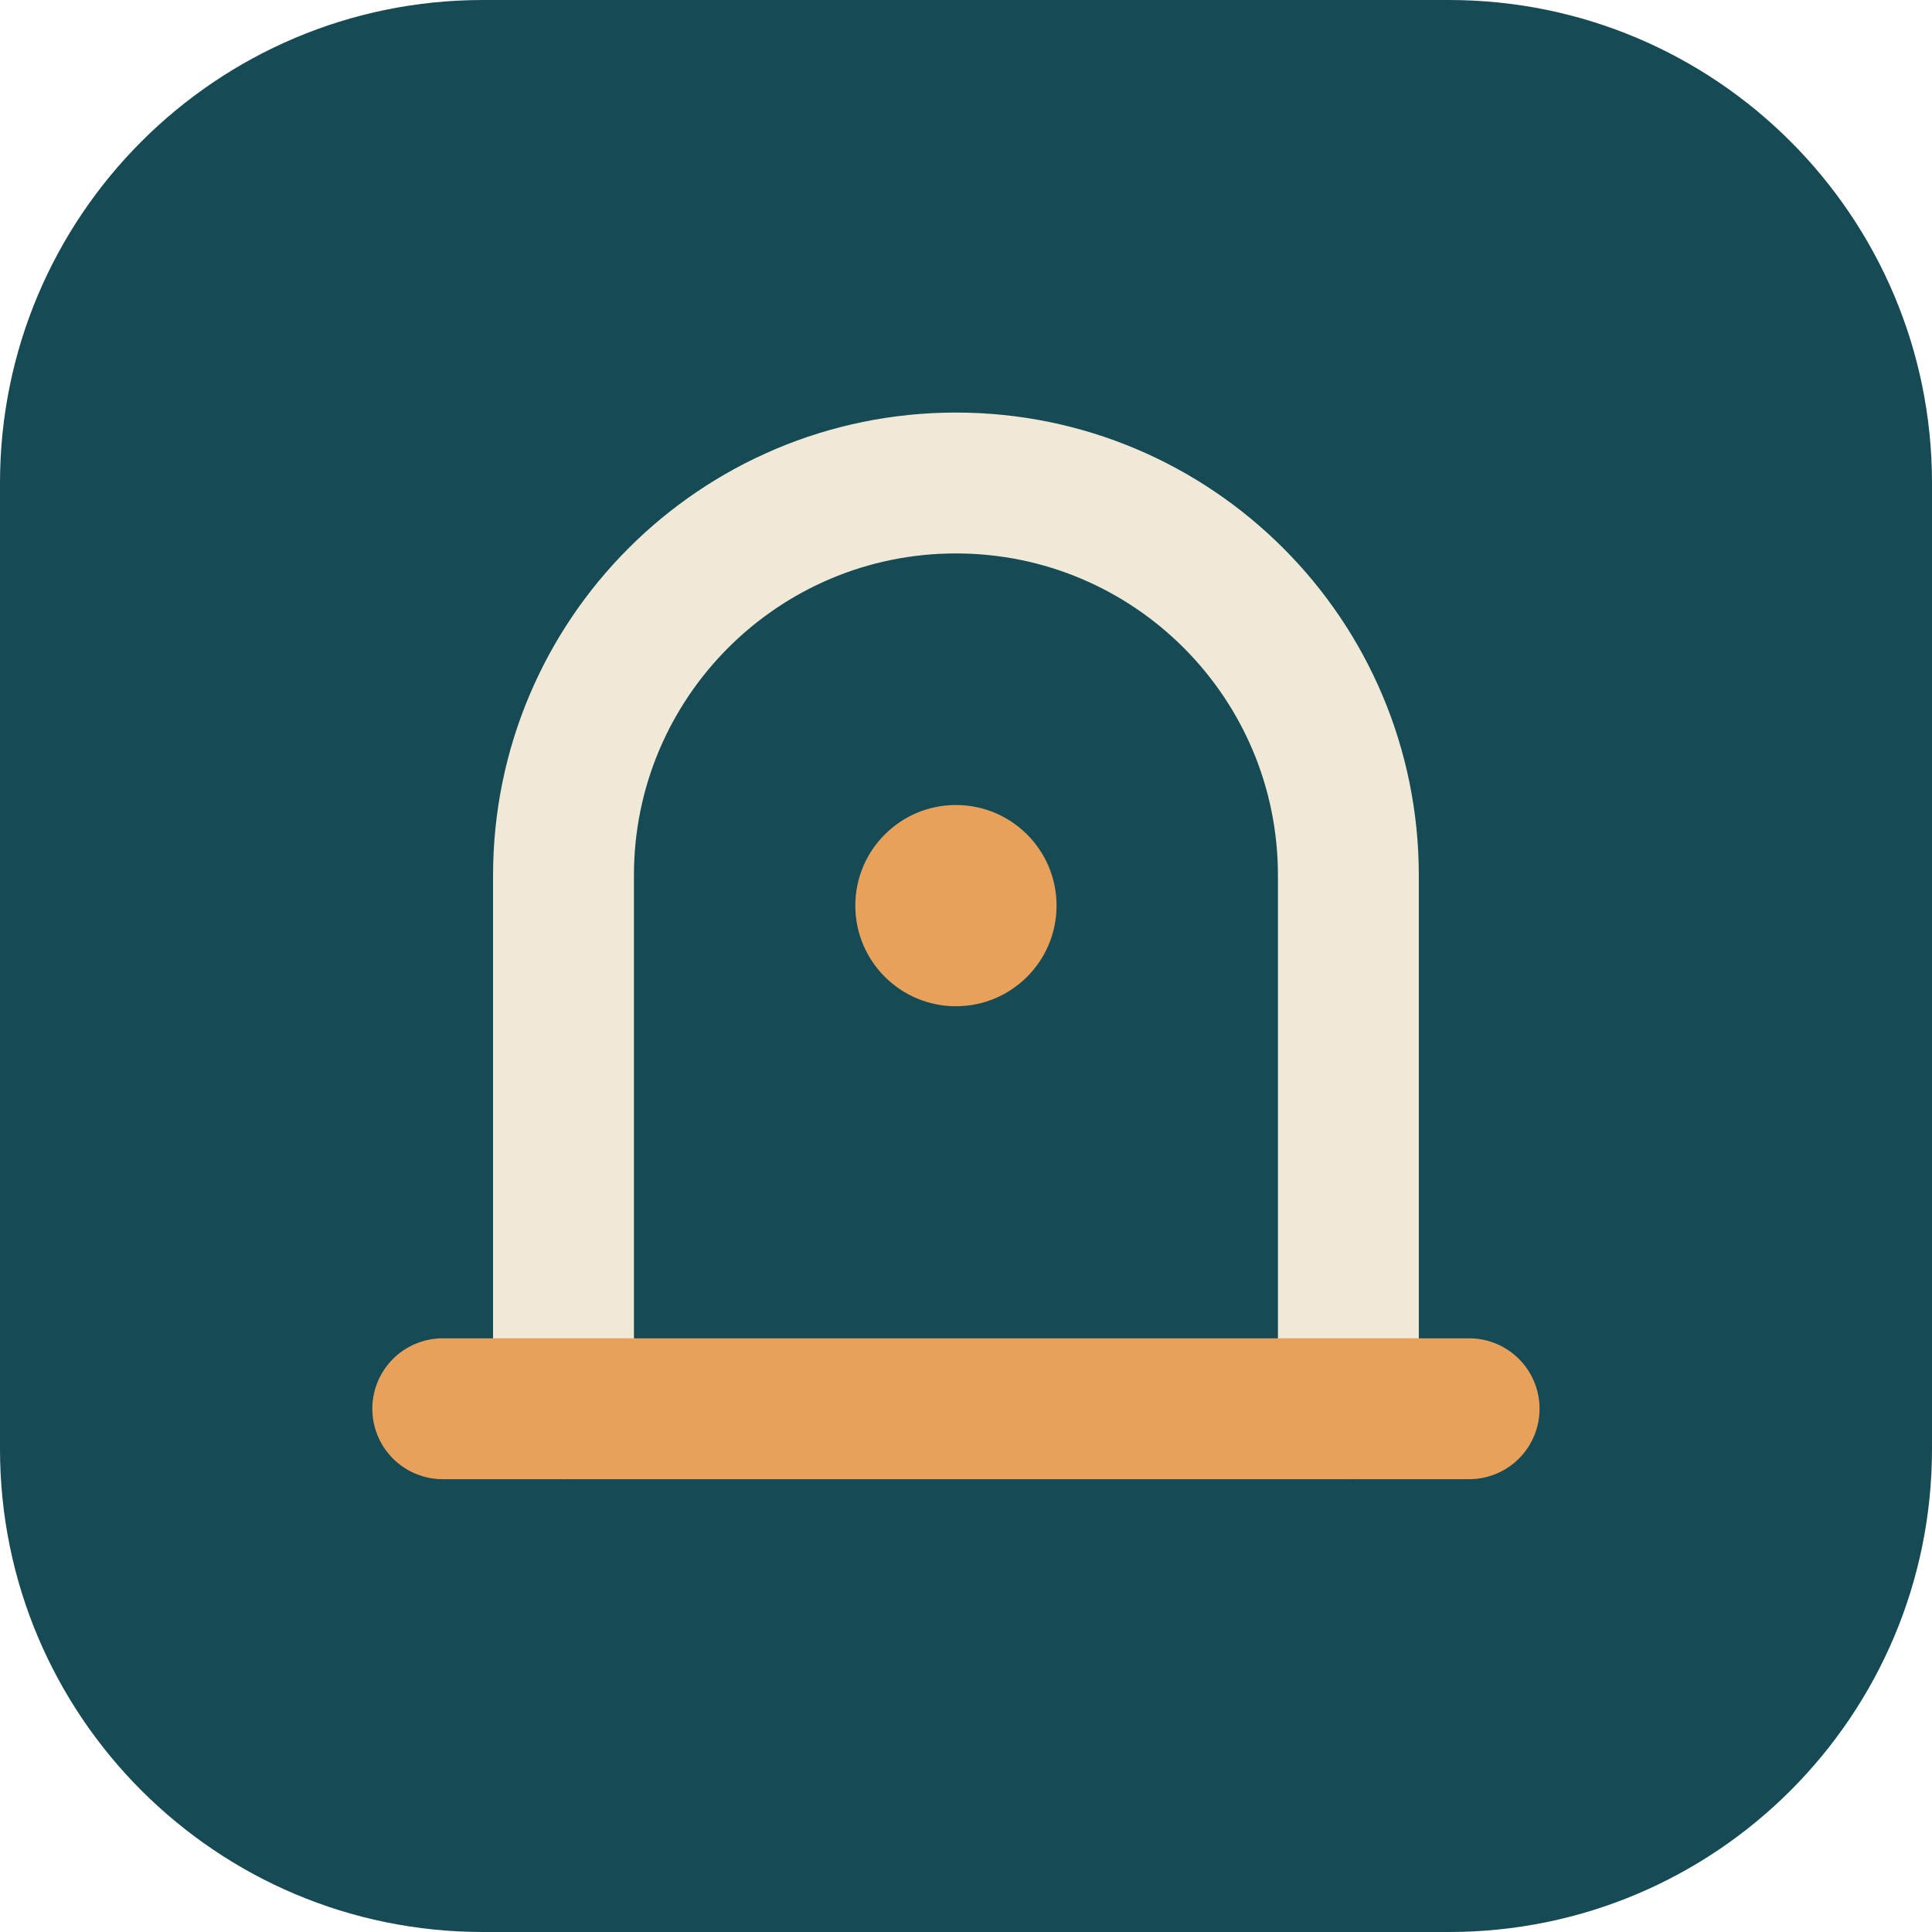
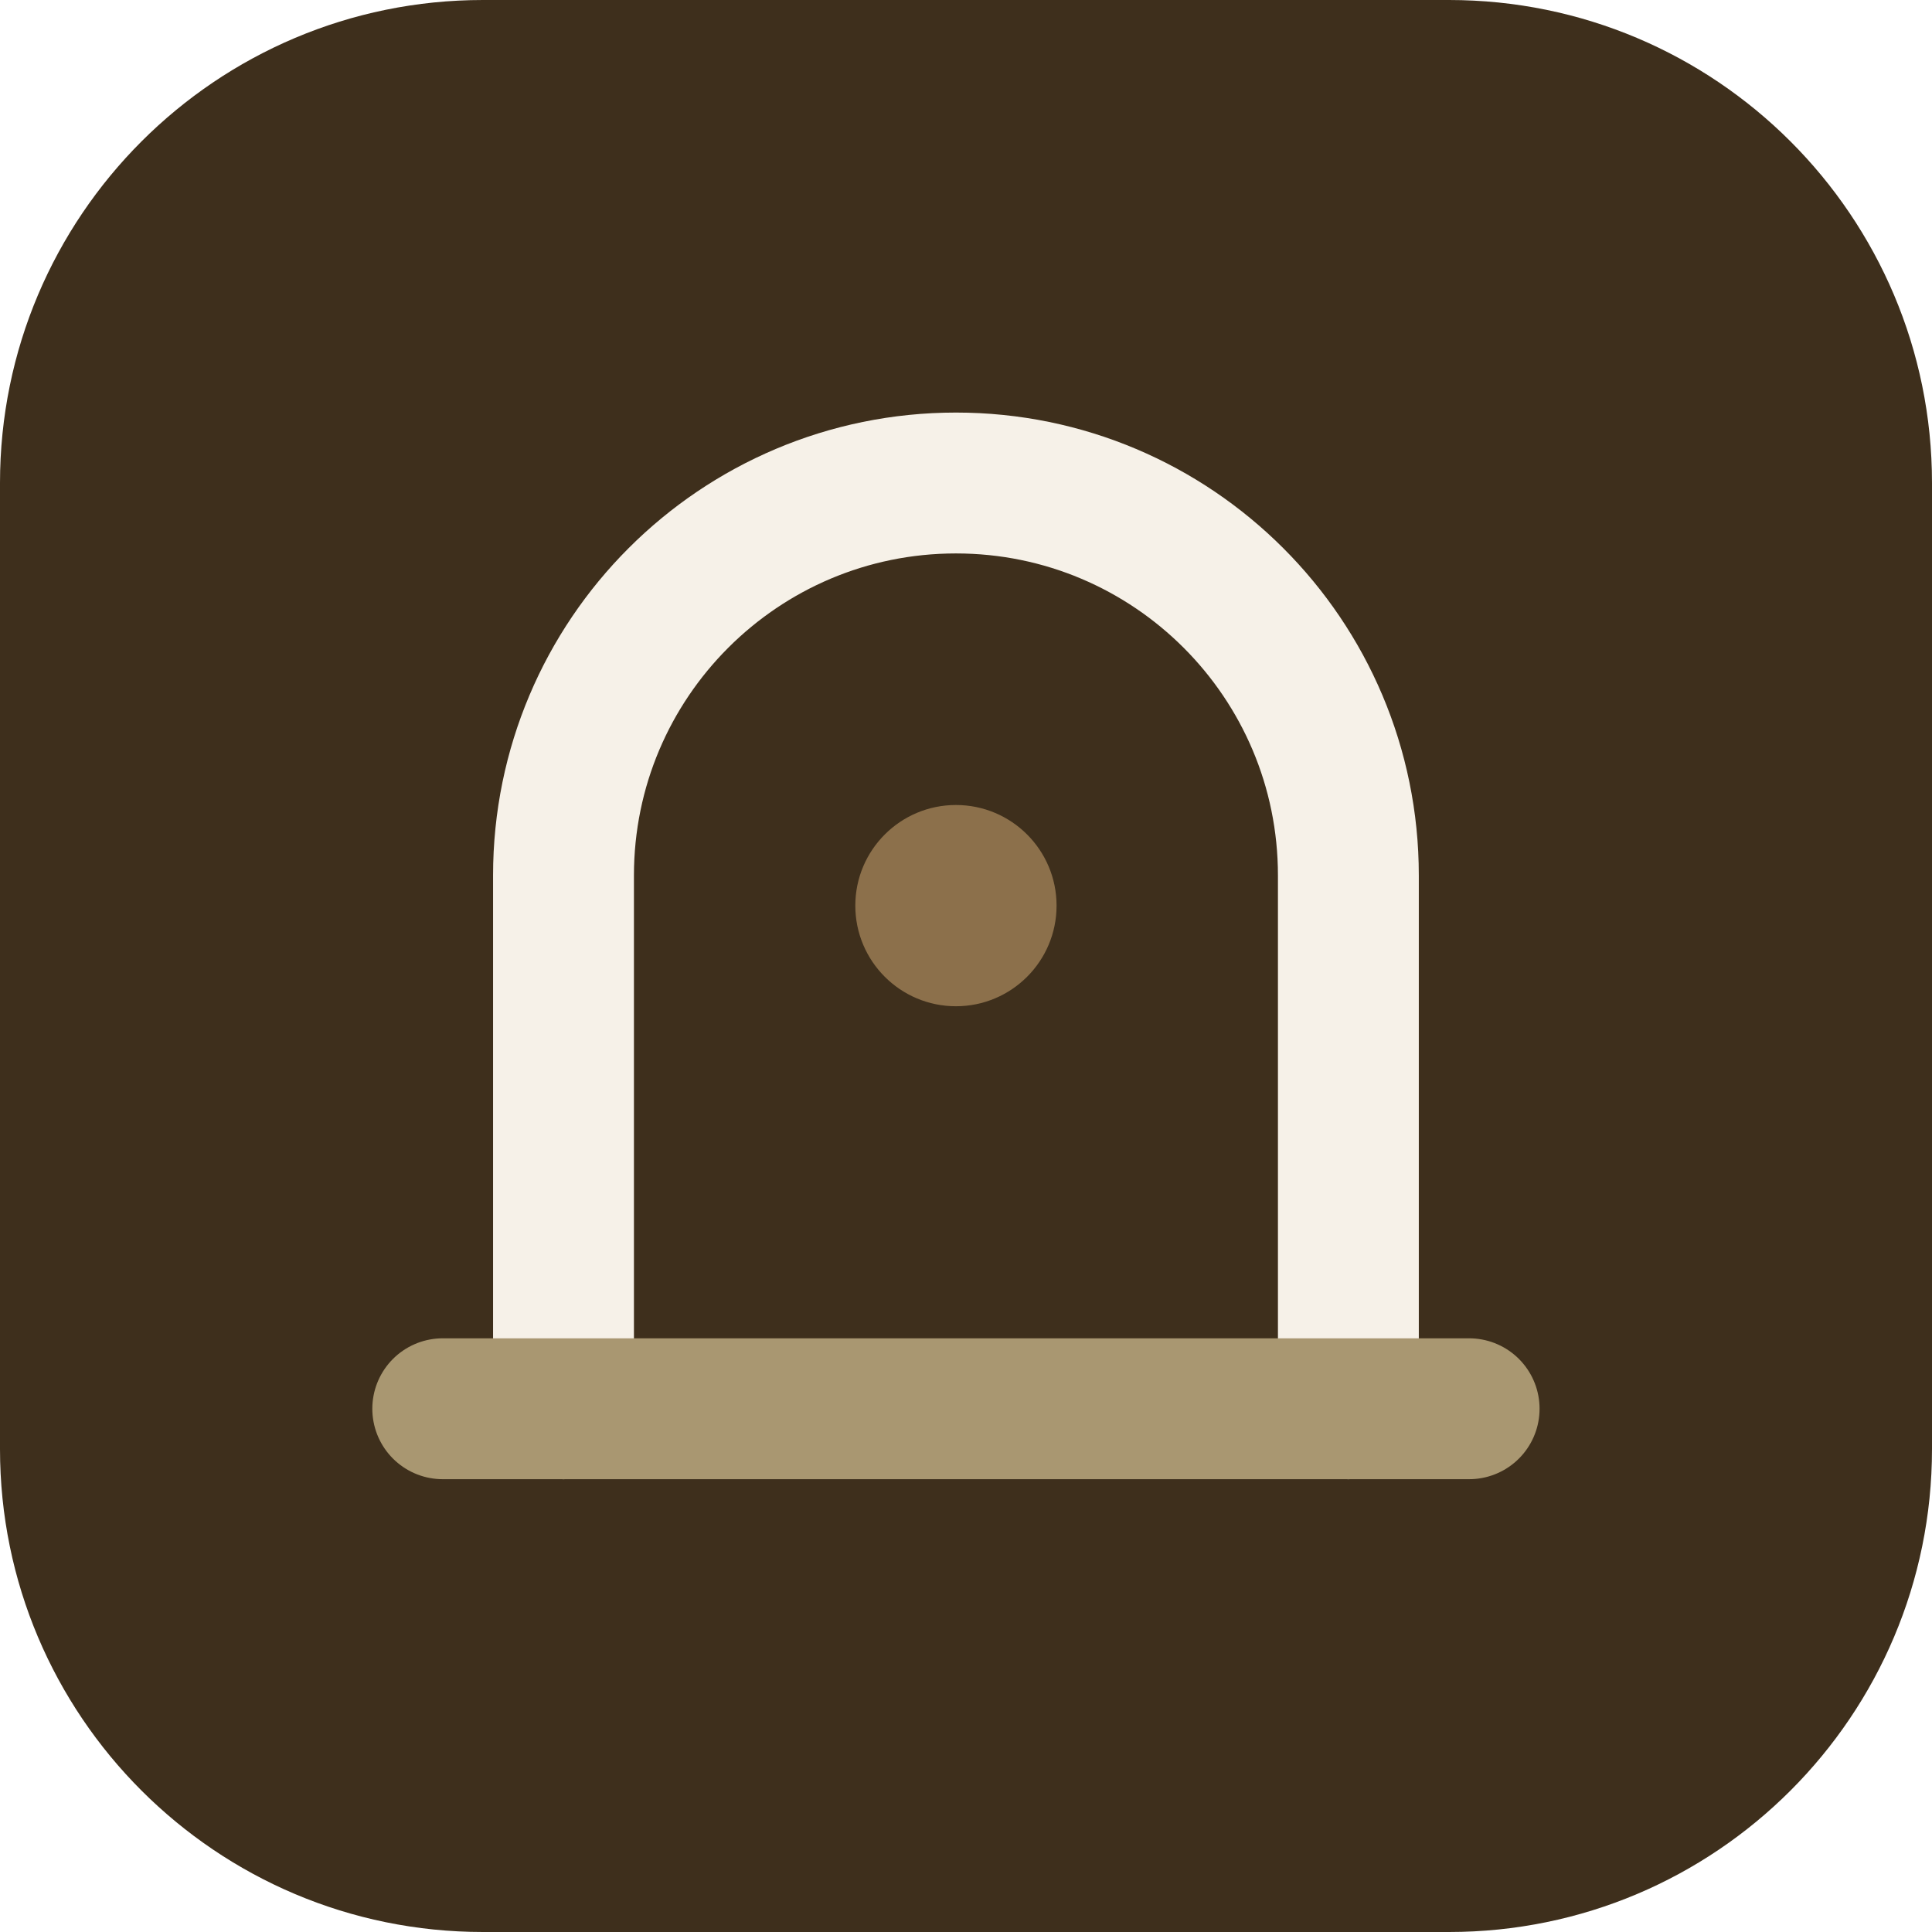
<svg xmlns="http://www.w3.org/2000/svg" width="96" height="96" viewBox="0 0 96 96" fill="none">
-   <rect width="96" height="96" rx="24" fill="#164A54" />
-   <path d="M28 70V43.5C28 32.73 36.73 24 47.5 24C58.27 24 67 32.73 67 43.5V70" stroke="#F1E9D7" stroke-width="7" stroke-linecap="round" />
-   <path d="M22 70H73" stroke="#E8A15B" stroke-width="7" stroke-linecap="round" />
-   <circle cx="47.5" cy="45" r="5" fill="#E8A15B" />
+   <rect width="96" height="96" rx="24" fill="#3E2F1C" />
+   <path d="M28 70V43.5C28 32.73 36.73 24 47.5 24C58.27 24 67 32.73 67 43.5V70" stroke="#F6F1E8" stroke-width="7" stroke-linecap="round" />
+   <path d="M22 70H73" stroke="#A99771" stroke-width="7" stroke-linecap="round" />
+   <circle cx="47.5" cy="45" r="5" fill="#8C704B" />
</svg>
